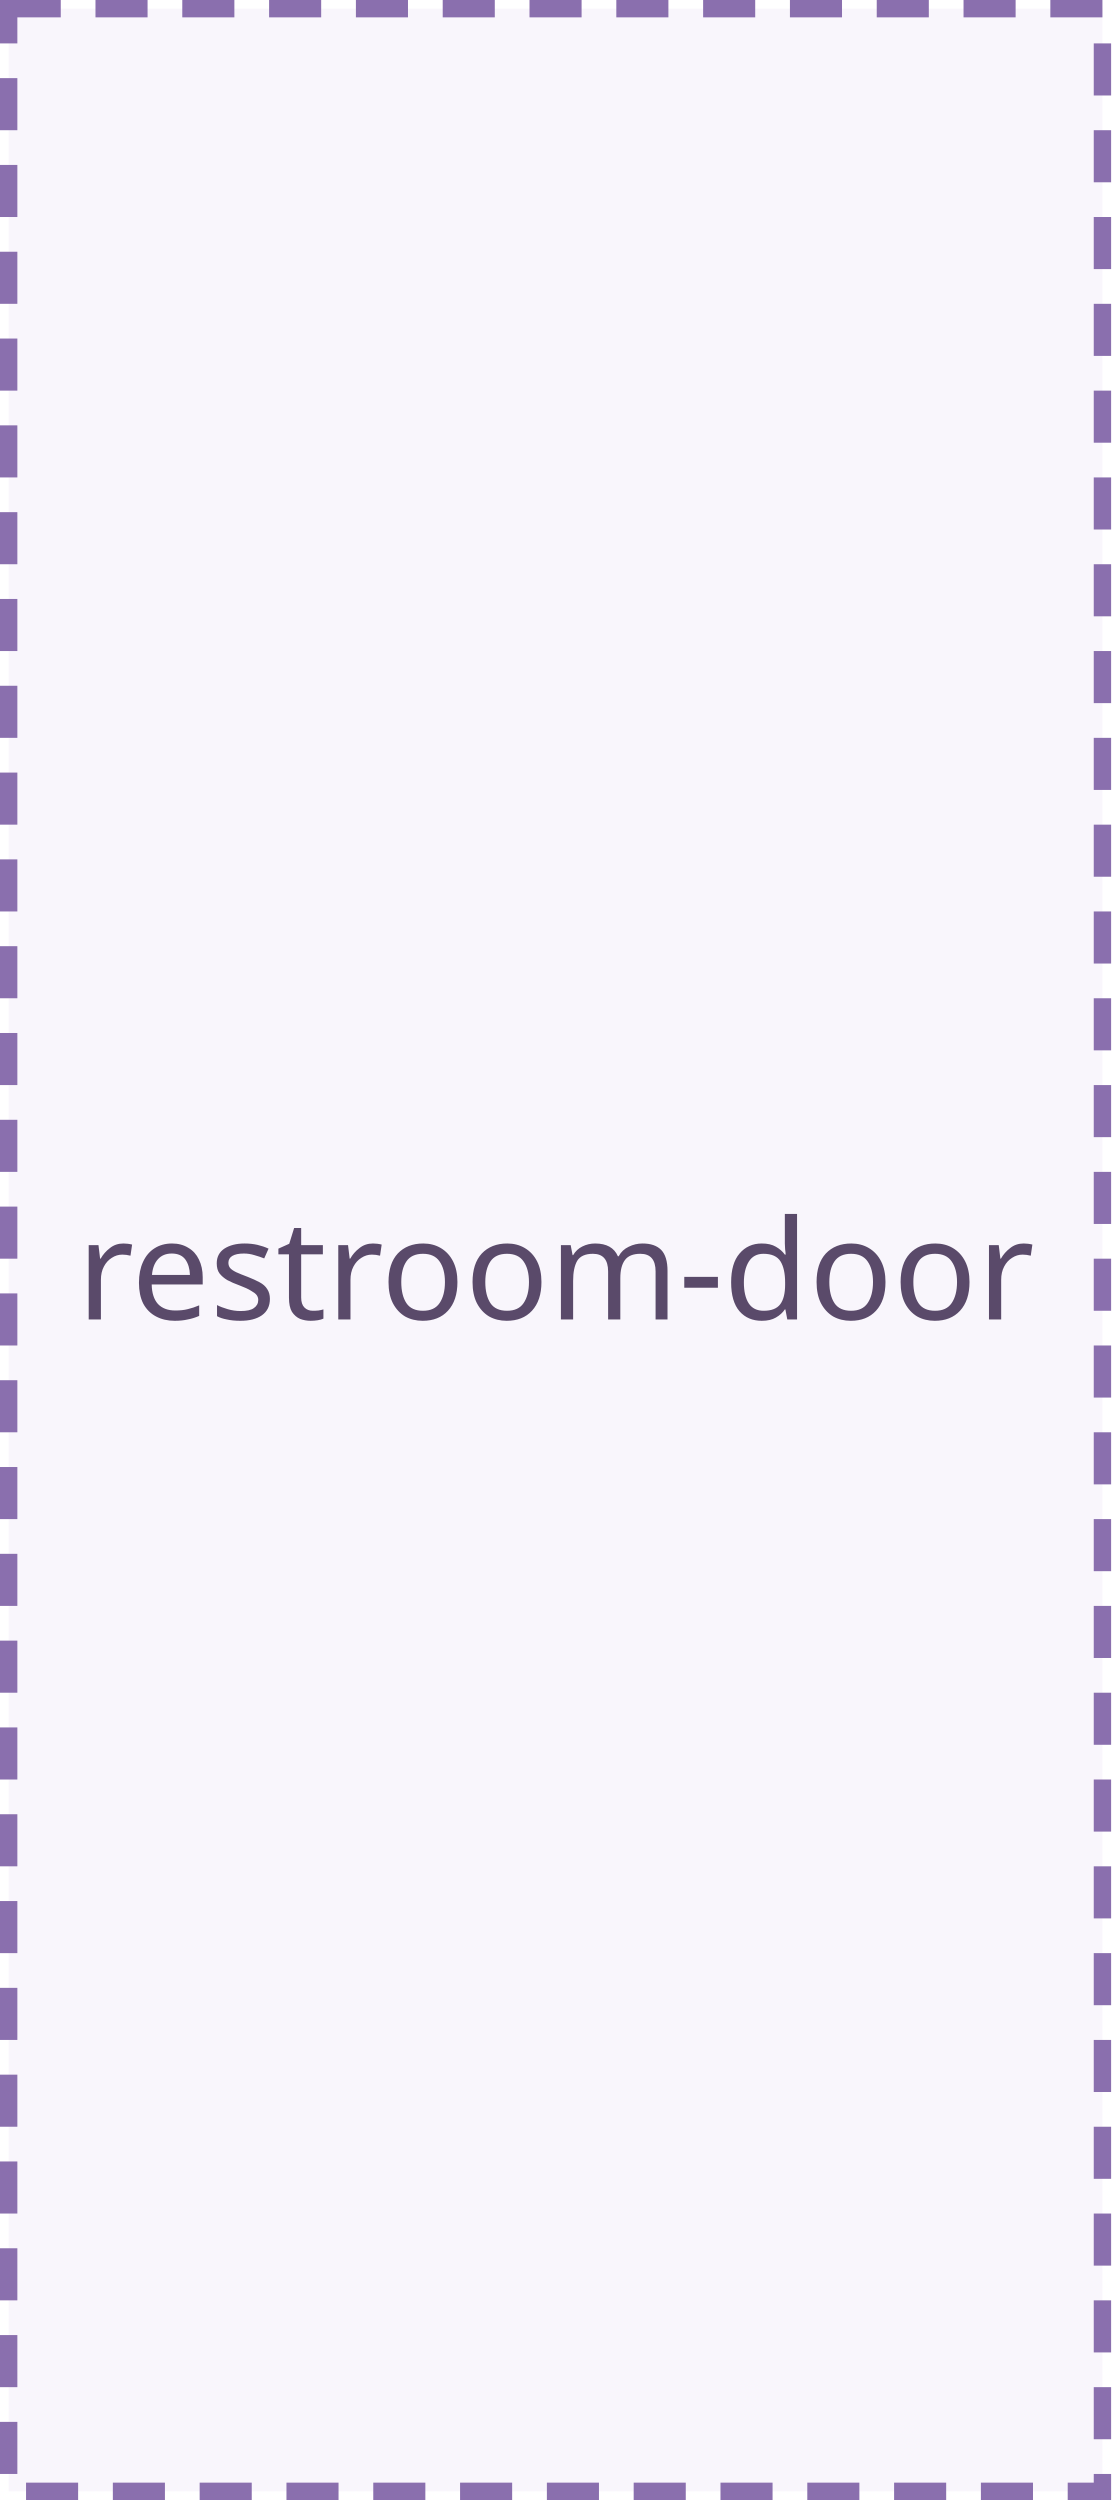
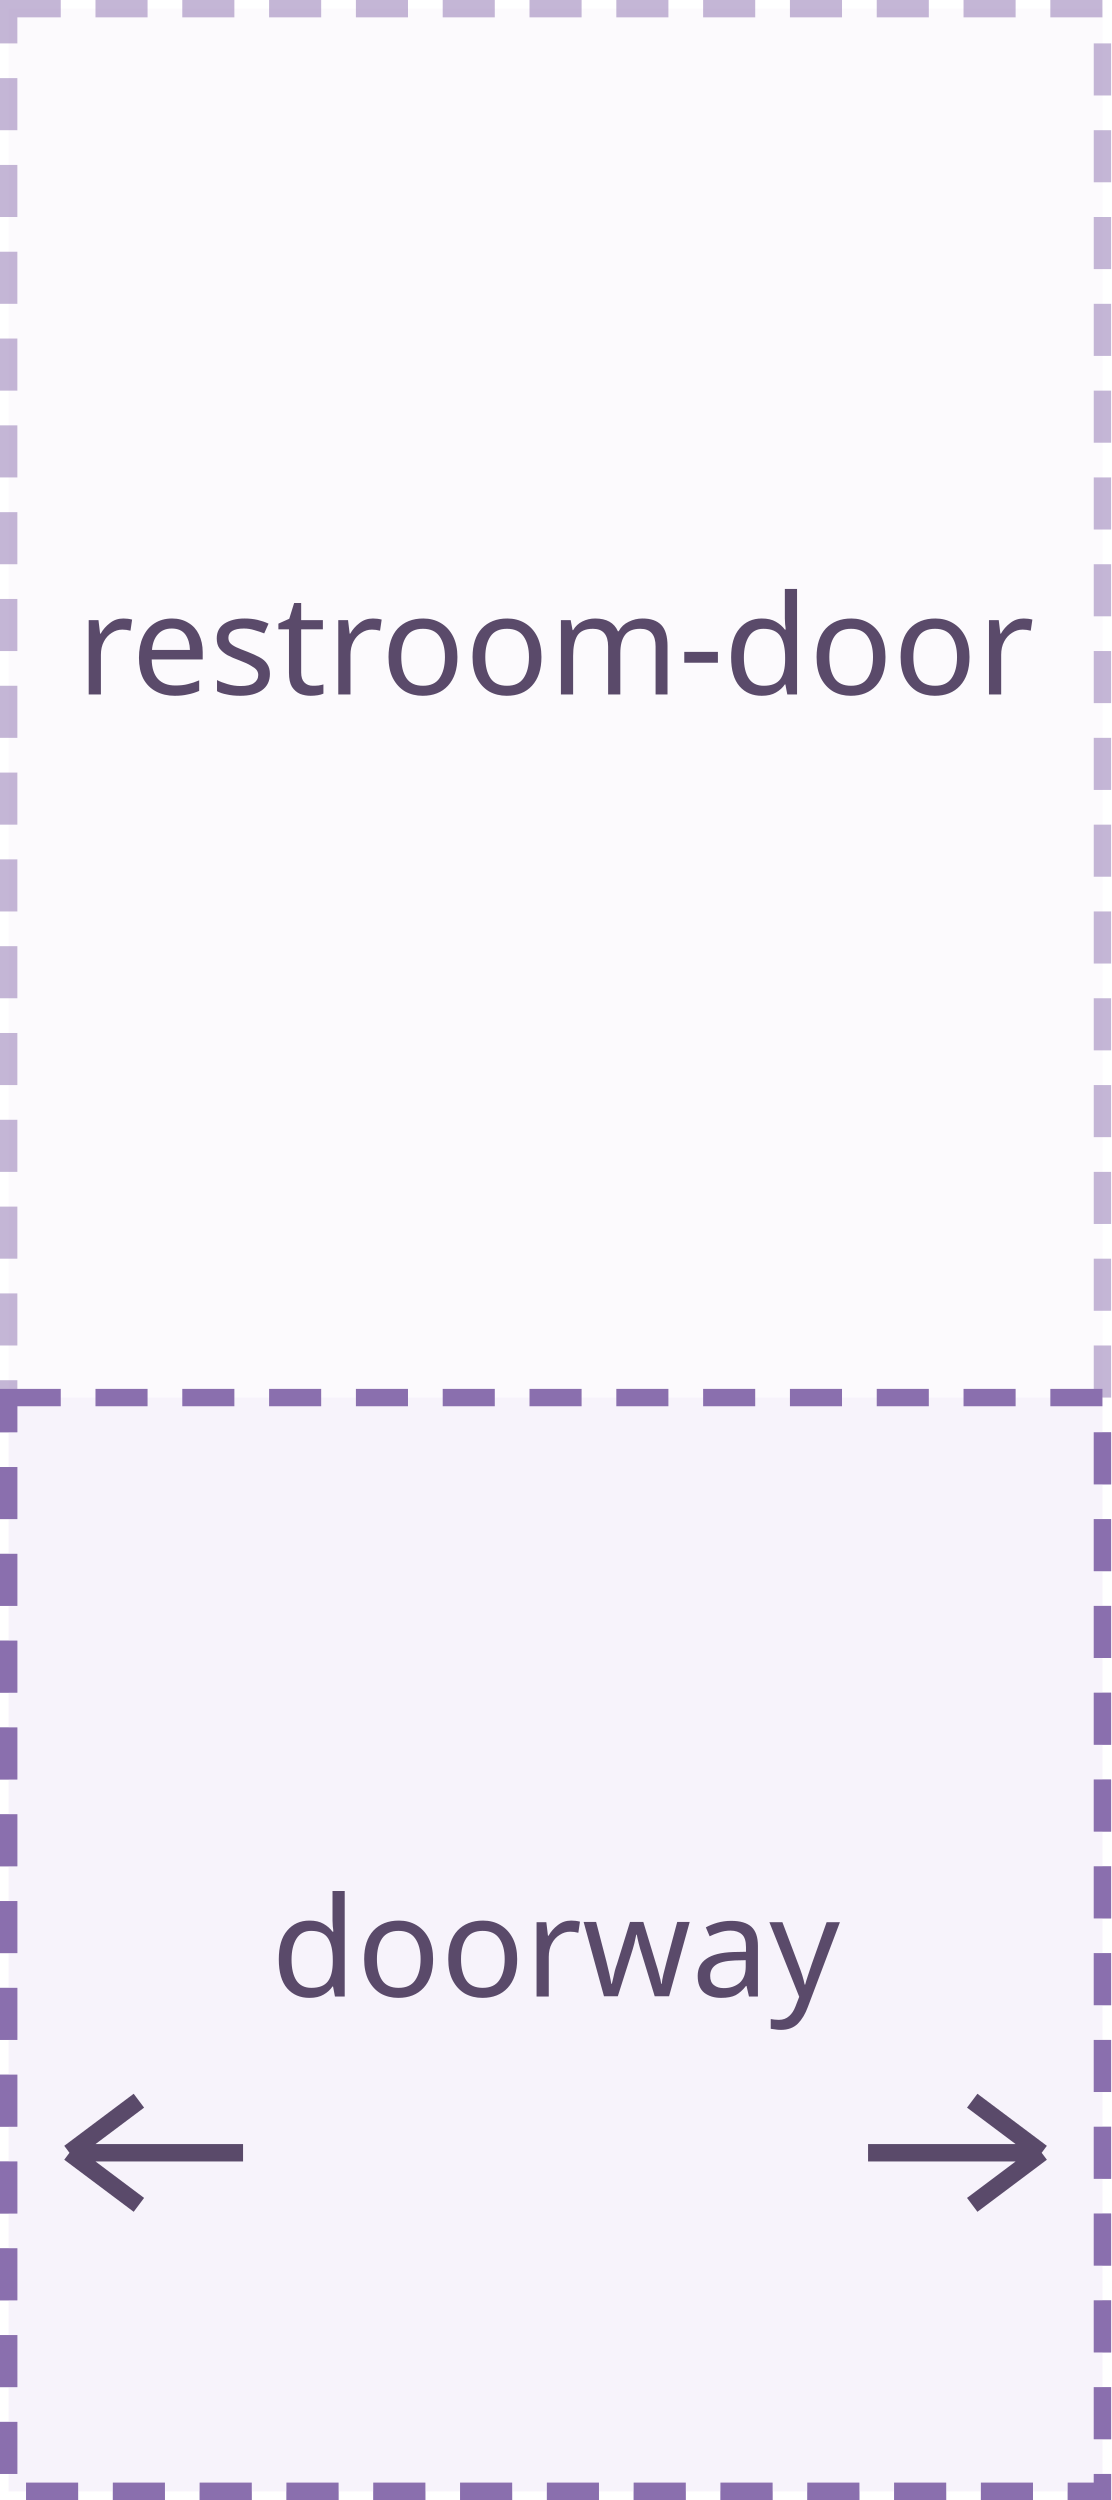
<svg xmlns="http://www.w3.org/2000/svg" width="64" height="144" viewBox="0 0 64 144">
-   <rect x="0.5" y="0.5" width="63" height="143" fill="#f4eefa" fill-opacity="0.5" stroke="#8a6fae" stroke-dasharray="3 2" />
-   <text x="32" y="76" font-family="sans-serif" font-size="8" text-anchor="middle" fill="#5a4a6a">restroom-door</text>
+   <rect x="0.5" y="0.5" width="63" height="143" fill="#f4eefa" fill-opacity="0.25" stroke="#8a6fae" stroke-opacity="0.5" stroke-dasharray="3 2" />
+   <text x="32" y="40" font-family="sans-serif" font-size="8" text-anchor="middle" fill="#5a4a6a">restroom-door</text>
+   <rect x="0.5" y="80.5" width="63" height="63" fill="#f4eefa" fill-opacity="0.6" stroke="#8a6fae" stroke-dasharray="3 2" />
+   <text x="32" y="115" font-family="sans-serif" font-size="8" text-anchor="middle" fill="#5a4a6a">doorway</text>
+   <path d="M14 124H4M4 124l4-3M4 124l4 3M50 124H60M60 124l-4-3M60 124l-4 3" fill="none" stroke="#5a4a6a" stroke-width="1" />
</svg>
